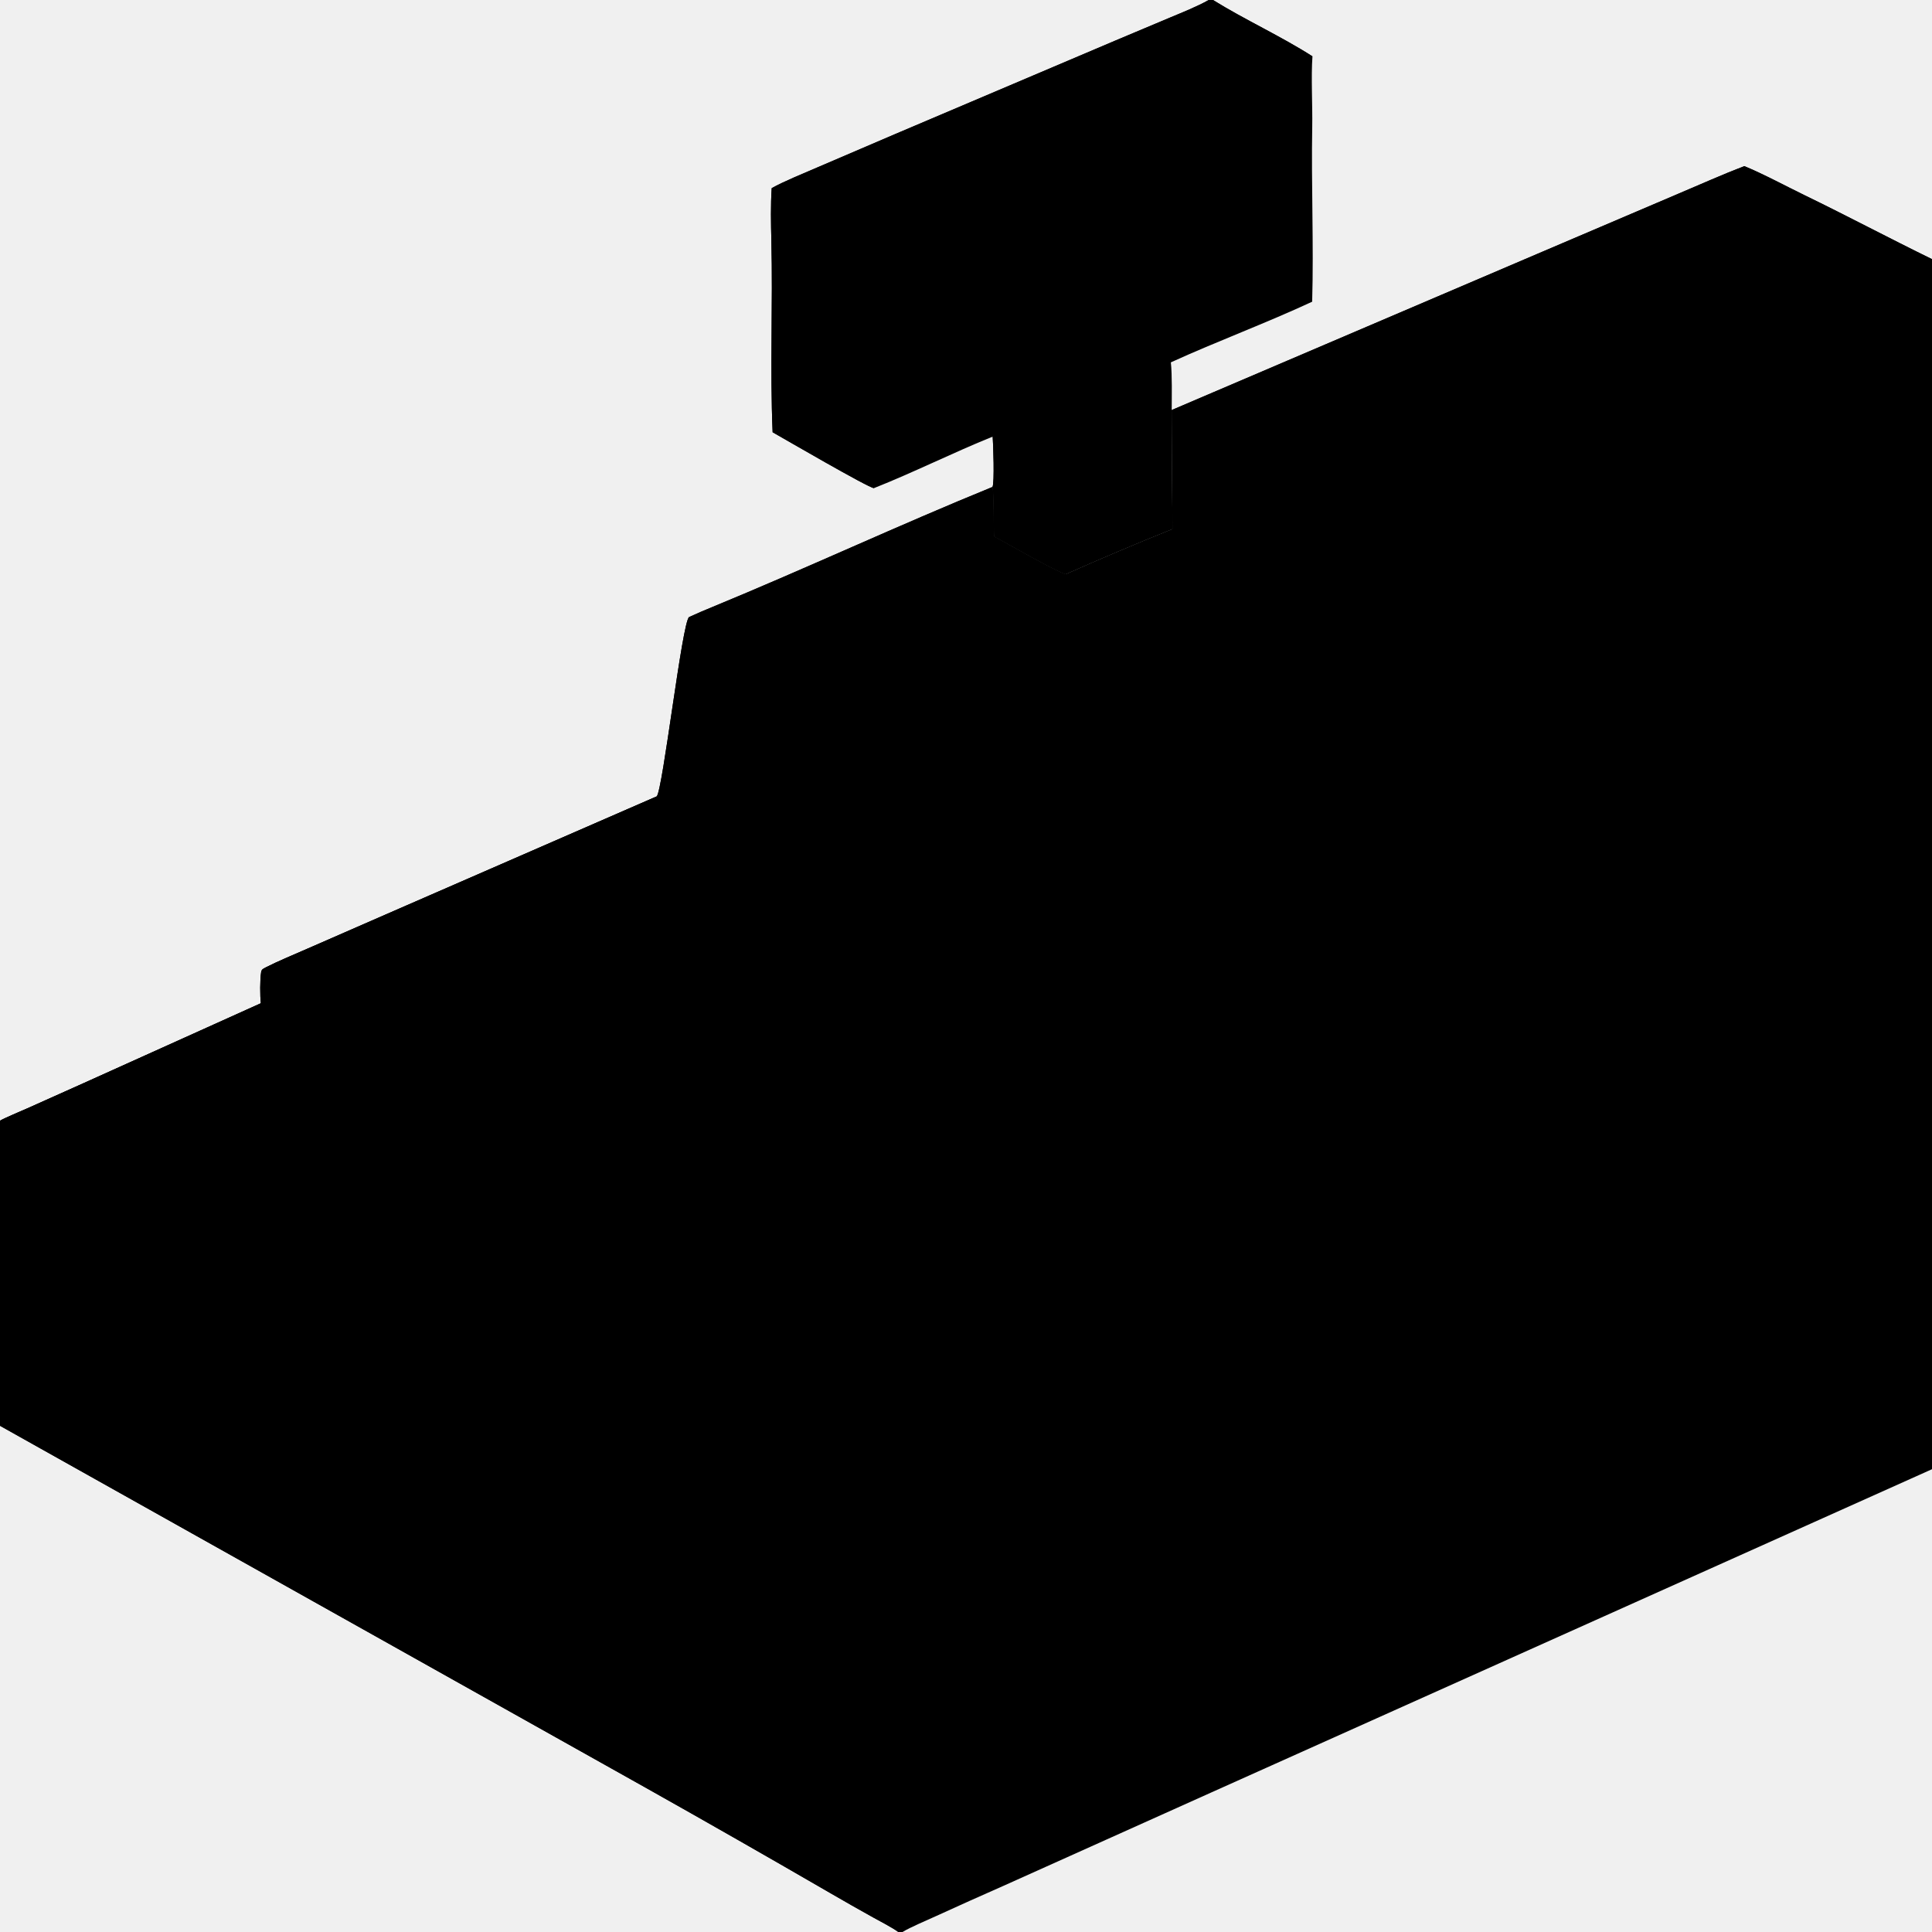
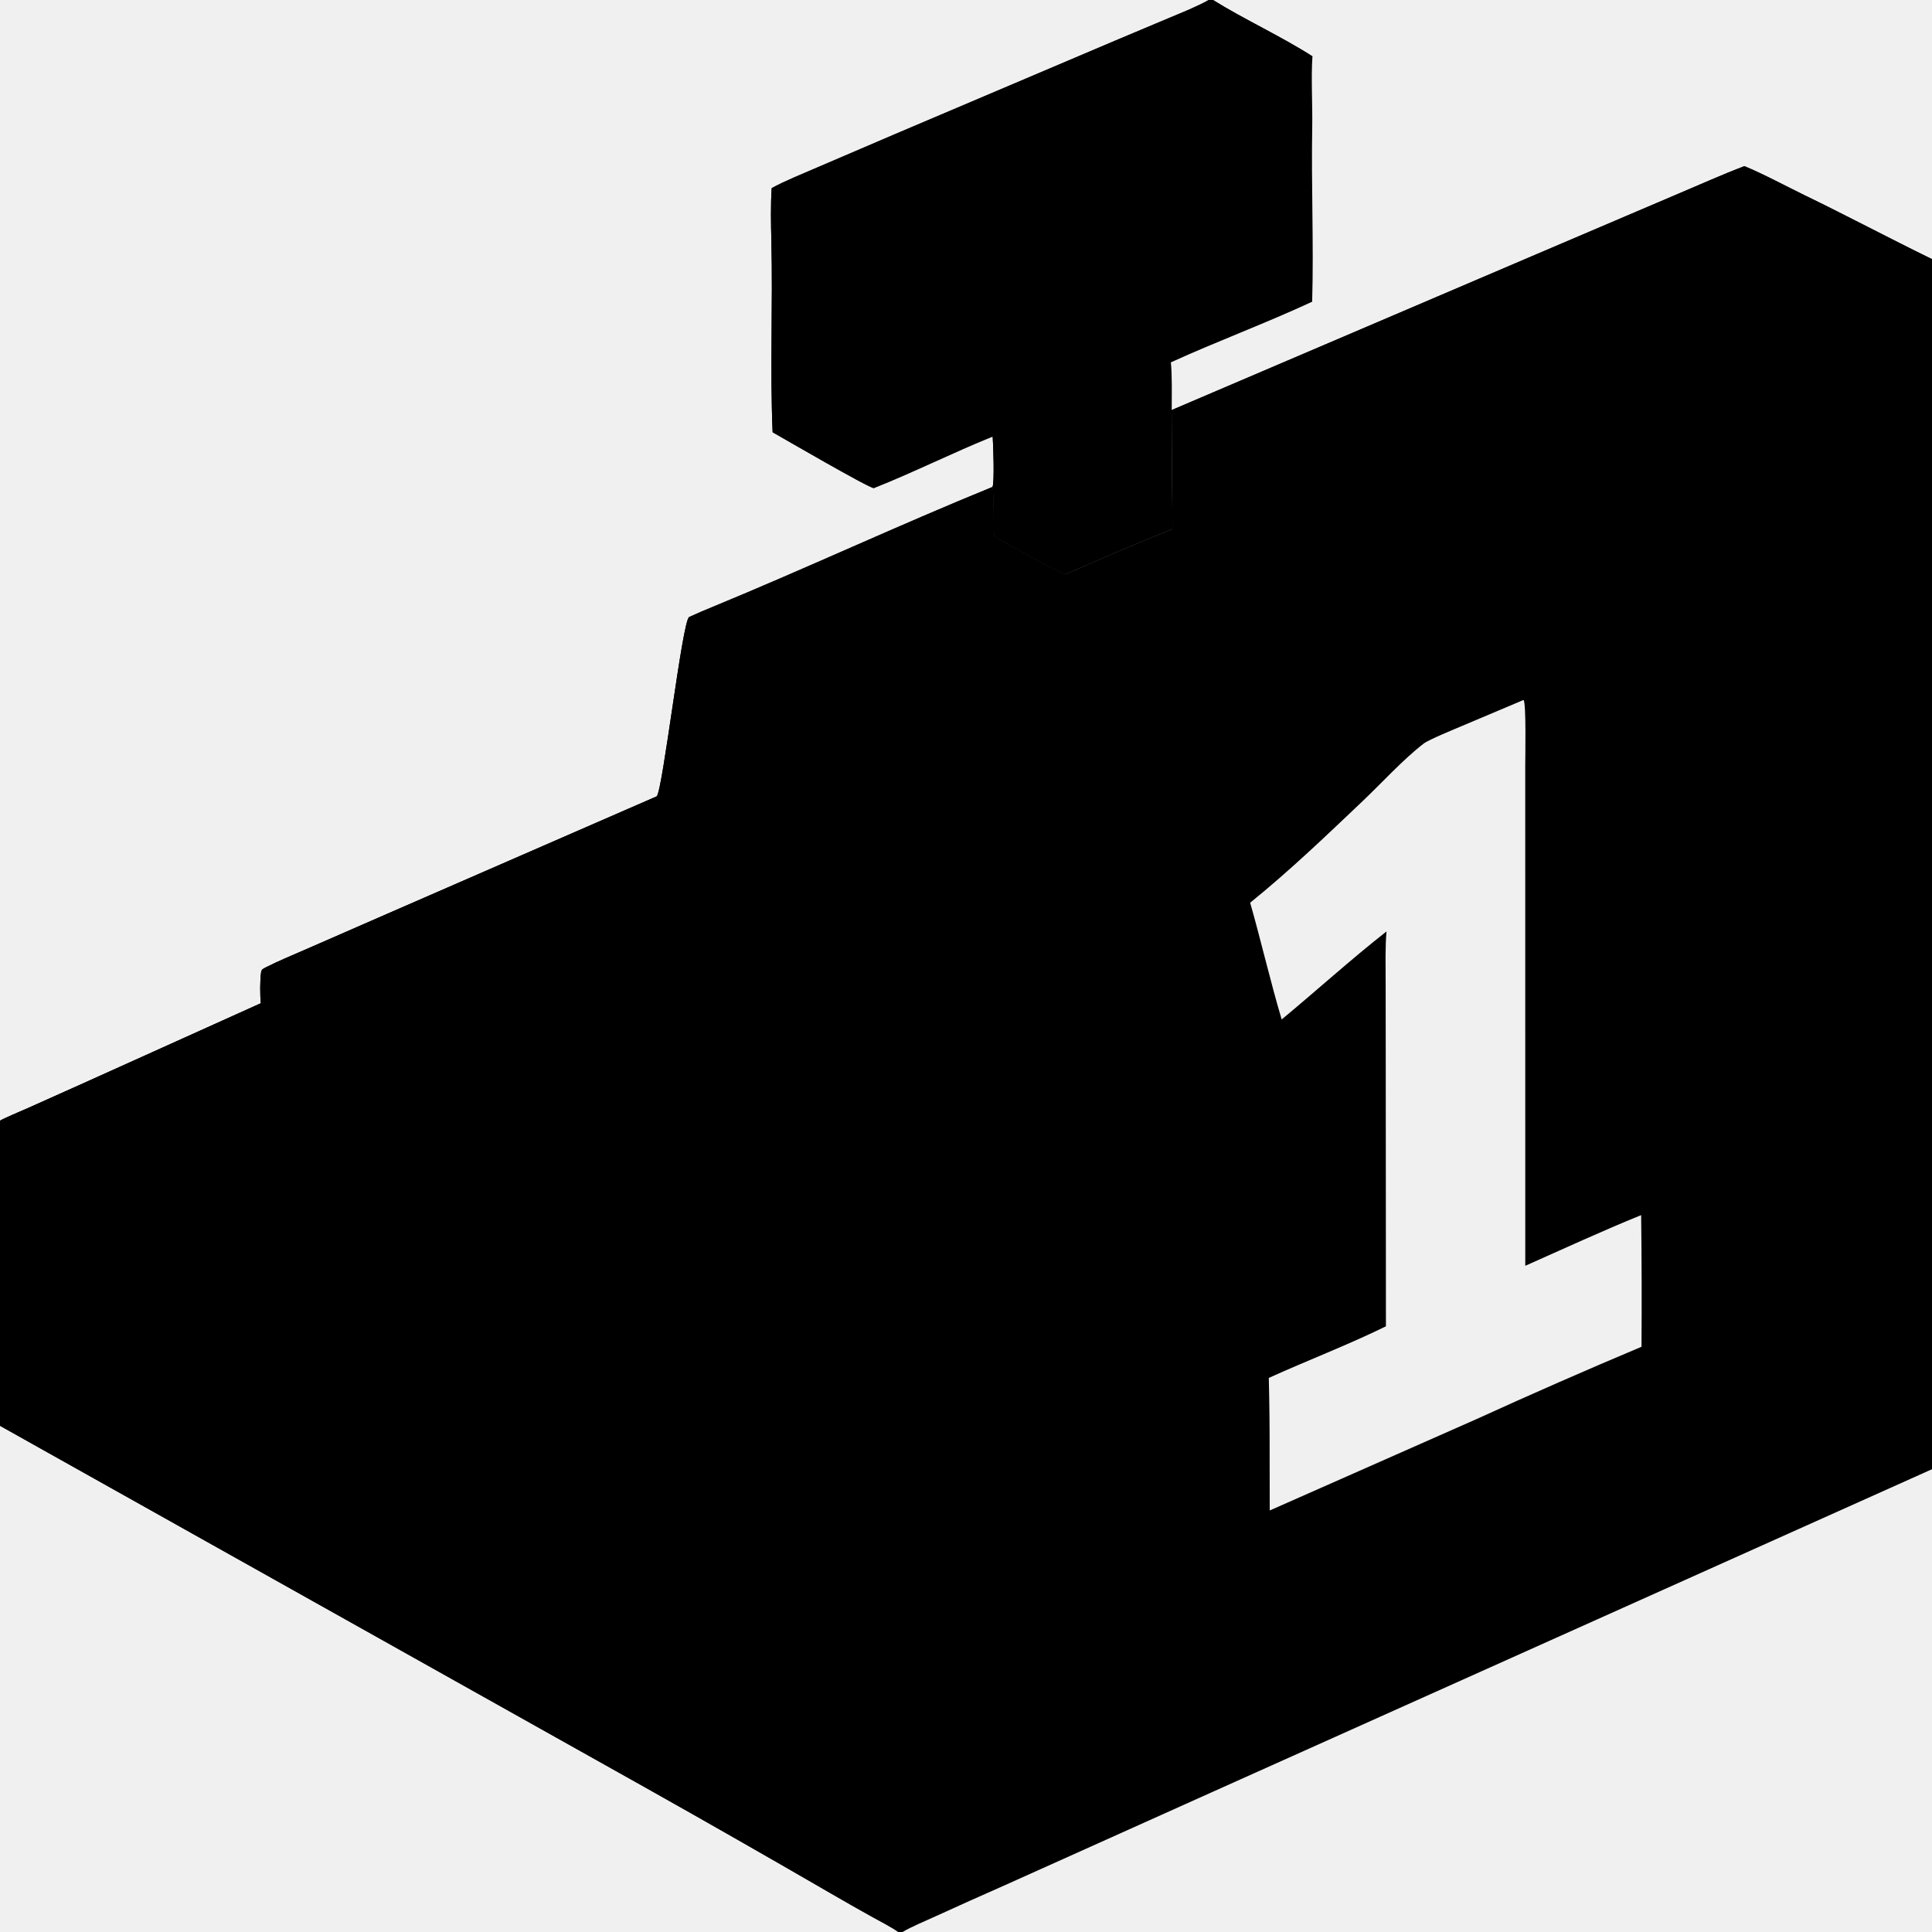
<svg xmlns="http://www.w3.org/2000/svg" viewBox="0 0 1024 1024">
-   <path fill="black" d="M621.03 217.328L814.78 134.57L889.942 102.514C901.166 97.778 913.208 92.379 924.513 88.054C934.115 91.949 947.1 98.932 956.5 103.493C979.104 114.459 1001.42 126.327 1024 137.357L1024 141.124L1024 778.713L641.979 950.057L531.852 999.534C519.938 1004.78 508.064 1010.11 496.229 1015.52C491.568 1017.65 482.386 1021.53 478.349 1024L476.398 1024L476.119 1024C473.145 1021.75 466.38 1018.27 462.721 1016.24C455.203 1012.06 447.727 1007.82 440.292 1003.5C407.521 984.503 374.623 965.725 341.599 947.169L0 755.697L0 596.128L0 594.004C2.92 592.359 11.049 588.995 14.478 587.467L44.09 574.207L138.255 531.762C137.795 527.808 137.759 519.157 138.413 515.215C138.663 513.706 139.532 513.453 140.595 512.883C147.158 509.537 155.787 505.986 162.682 502.95L206.697 483.724L348.066 422.12C351.299 418.815 361.551 329.579 365.236 327.051C369.266 325.178 373.602 323.357 377.724 321.66C427.348 301.237 476.364 278.334 526.027 258.106C526.804 260.328 526.601 279.874 526.896 284.322C532.684 287.524 561.101 303.664 564.941 304.362C583.625 296.051 602.46 288.083 621.435 280.462L621.03 217.328Z" />
-   <path fill="black" d="M138.255 531.762C139.154 539.864 138.545 559.703 138.562 568.691L139.002 632.44L388.274 767.816L449.574 801.515C453.035 803.422 471.639 813.44 473.382 814.979C473.68 816.588 473.791 817.409 473.927 819.04C473.942 828.176 473.699 839.291 474.071 848.233C474.93 853.511 474.617 869.811 474.643 876.202L475.019 927.005C475.163 955.105 476.136 983.199 476.338 1011.3C476.368 1015.53 476.527 1019.77 476.398 1024L476.119 1024C473.145 1021.75 466.38 1018.27 462.721 1016.24C455.203 1012.06 447.727 1007.82 440.292 1003.5C407.521 984.503 374.623 965.725 341.599 947.169L0 755.697L0 596.128L0 594.004C2.92 592.359 11.049 588.995 14.478 587.467L44.09 574.207L138.255 531.762Z" />
-   <path fill="black" d="M138.255 531.762C139.154 539.864 138.545 559.703 138.562 568.691L139.002 632.44L388.274 767.816L449.574 801.515C453.035 803.422 471.639 813.44 473.382 814.979C473.68 816.588 473.791 817.409 473.927 819.04C473.942 828.176 473.699 839.291 474.071 848.233C473.932 850.945 474.094 854.847 474.13 857.651L148.288 677.839L44.529 620.794C29.747 612.653 14.829 604.06 0 596.128L0 594.004C2.92 592.359 11.049 588.995 14.478 587.467L44.09 574.207L138.255 531.762Z" />
-   <path fill="black" d="M348.066 422.12C351.299 418.815 361.551 329.579 365.236 327.051C385.868 336.467 407.054 347.088 427.507 357.016C439.921 363.041 458.919 371.54 470.059 378.499C468.865 382.212 469.789 414.939 469.88 421.294L470.526 478.824L473.021 720.111L473.93 786.353C474.041 796.53 474.405 808.977 473.927 819.04C473.791 817.409 473.68 816.588 473.382 814.979C471.639 813.44 453.035 803.422 449.574 801.515L388.274 767.816L139.002 632.44L138.562 568.691C138.545 559.703 139.154 539.864 138.255 531.762C137.795 527.808 137.759 519.157 138.413 515.215C138.663 513.706 139.532 513.453 140.595 512.883C147.158 509.537 155.787 505.986 162.682 502.95L206.697 483.724L348.066 422.12Z" />
-   <path fill="black" d="M348.066 422.12C348.959 424.251 344.612 446.166 343.978 450.064L334.614 507.958C270.786 509.01 206.816 512.115 142.981 513.451C142.051 513.47 141.421 513.294 140.595 512.883C147.158 509.537 155.787 505.986 162.682 502.95L206.697 483.724L348.066 422.12Z" />
-   <path fill="black" d="M621.03 217.328L814.78 134.57L889.942 102.514C901.166 97.778 913.208 92.379 924.513 88.054C934.115 91.949 947.1 98.932 956.5 103.493C979.104 114.459 1001.42 126.327 1024 137.357L1024 141.124L666.929 294.274L533.86 351.072L493.135 368.516C485.585 371.744 477.358 374.944 470.059 378.499C458.919 371.54 439.921 363.041 427.507 357.016C407.054 347.088 385.868 336.467 365.236 327.051C369.266 325.178 373.602 323.357 377.724 321.66C427.348 301.237 476.364 278.334 526.027 258.106C526.804 260.328 526.601 279.874 526.896 284.322C532.684 287.524 561.101 303.664 564.941 304.362C583.625 296.051 602.46 288.083 621.435 280.462L621.03 217.328Z" />
-   <path fill="black" d="M640.646 0L642.908 0C659.742 10.455 679.06 19.247 695.63 29.872C694.835 40.512 695.711 56.097 695.509 67.192C694.955 97.626 696.341 129.601 695.476 159.913C670.965 171.322 645.142 180.86 620.572 192.061C621.32 198.843 621.042 210.274 621.03 217.328L621.435 280.462C602.46 288.083 583.625 296.051 564.941 304.362C561.101 303.664 532.684 287.524 526.896 284.322C526.601 279.874 526.804 260.328 526.027 258.106C527.182 256.105 526.431 235.054 526.14 231.424C505.164 239.888 483.743 250.619 463.193 258.728C459.951 258.356 415.736 232.625 409.512 229.101C408.072 195.469 409.685 161.13 408.839 127.42C408.617 118.58 408.425 108.483 409.023 99.718C415.342 96.164 426.3 91.725 433.231 88.727L474.881 70.88L591.292 21.445L620.228 9.275C626.676 6.575 634.645 3.408 640.646 0Z" />
-   <path fill="black" d="M640.646 0L642.908 0C659.742 10.455 679.06 19.247 695.63 29.872C692.447 31.716 686.418 34.019 682.86 35.508C675.83 38.425 668.827 41.411 661.855 44.465L571.289 83.27L486.877 119.469C480.925 121.962 466.171 129.253 462.015 130.592C455.106 125.713 446.231 120.96 438.795 116.67C429.181 111.124 418.888 104.625 409.023 99.718C415.342 96.164 426.3 91.725 433.231 88.727L474.881 70.88L591.292 21.445L620.228 9.275C626.676 6.575 634.645 3.408 640.646 0Z" />
-   <path fill="black" d="M409.023 99.718C418.888 104.625 429.181 111.124 438.795 116.67C446.231 120.96 455.106 125.713 462.015 130.592C462.062 160.785 462.381 190.977 462.973 221.164C463.116 231.128 462.425 249.648 463.193 258.728C459.951 258.356 415.736 232.625 409.512 229.101C408.072 195.469 409.685 161.13 408.839 127.42C408.617 118.58 408.425 108.483 409.023 99.718Z" />
-   <path fill="black" d="M526.14 231.424C538.798 226.296 551.613 220.542 564.306 215.258C564.703 244.84 564.026 274.898 564.941 304.362C561.101 303.664 532.684 287.524 526.896 284.322C526.601 279.874 526.804 260.328 526.027 258.106C527.182 256.105 526.431 235.054 526.14 231.424Z" />
+   <defs>
+     <mask id="m">
+       <rect width="1024" height="1024" fill="white" />
+       <path fill="black" d="M807.515 370.988C808.988 372.558 808.404 401.695 808.404 405.724L808.412 471.473L808.426 670.894C828.433 662.006 849.559 652.27 869.838 644.041C870.131 667.299 870.196 690.559 870.033 713.818C840.604 726.197 811.361 739.017 782.315 752.271L672.986 800.582L672.935 771.25C672.971 757.606 672.823 743.962 672.491 730.323C692.896 721.074 714.638 712.766 734.571 702.976L734.475 563.767L734.422 520.703C734.414 512.22 734.144 501.972 734.875 493.671C716.19 508.358 697.759 525.042 679.319 540.333C673.303 520.154 668.448 498.932 662.615 478.456C683.437 461.626 702.931 442.94 722.363 424.479C732.302 415.037 743.836 402.374 754.552 394.133C757.301 392.02 771.144 386.363 775.041 384.711L807.515 370.988Z" />
+     </mask>
+   </defs>
+   <g mask="url(#m)">
+     <path d="M621.03 217.328L814.78 134.57L889.942 102.514C901.166 97.778 913.208 92.379 924.513 88.054C934.115 91.949 947.1 98.932 956.5 103.493C979.104 114.459 1001.42 126.327 1024 137.357L1024 141.124L1024 778.713L641.979 950.057L531.852 999.534C519.938 1004.78 508.064 1010.11 496.229 1015.52C491.568 1017.65 482.386 1021.53 478.349 1024L476.398 1024L476.119 1024C473.145 1021.75 466.38 1018.27 462.721 1016.24C455.203 1012.06 447.727 1007.82 440.292 1003.5C407.521 984.503 374.623 965.725 341.599 947.169L0 755.697L0 596.128L0 594.004C2.92 592.359 11.049 588.995 14.478 587.467L44.09 574.207L138.255 531.762C137.795 527.808 137.759 519.157 138.413 515.215C138.663 513.706 139.532 513.453 140.595 512.883C147.158 509.537 155.787 505.986 162.682 502.95L206.697 483.724L348.066 422.12C351.299 418.815 361.551 329.579 365.236 327.051C369.266 325.178 373.602 323.357 377.724 321.66C427.348 301.237 476.364 278.334 526.027 258.106C526.804 260.328 526.601 279.874 526.896 284.322C532.684 287.524 561.101 303.664 564.941 304.362C583.625 296.051 602.46 288.083 621.435 280.462L621.03 217.328Z" />
+     <path d="M138.255 531.762C139.154 539.864 138.545 559.703 138.562 568.691L139.002 632.44L388.274 767.816L449.574 801.515C453.035 803.422 471.639 813.44 473.382 814.979C473.68 816.588 473.791 817.409 473.927 819.04C473.942 828.176 473.699 839.291 474.071 848.233C474.93 853.511 474.617 869.811 474.643 876.202L475.019 927.005C475.163 955.105 476.136 983.199 476.338 1011.3C476.368 1015.53 476.527 1019.77 476.398 1024L476.119 1024C473.145 1021.75 466.38 1018.27 462.721 1016.24C455.203 1012.06 447.727 1007.82 440.292 1003.5C407.521 984.503 374.623 965.725 341.599 947.169L0 755.697L0 596.128L0 594.004C2.92 592.359 11.049 588.995 14.478 587.467L44.09 574.207L138.255 531.762Z" />
+     <path d="M138.255 531.762C139.154 539.864 138.545 559.703 138.562 568.691L139.002 632.44L388.274 767.816L449.574 801.515C453.035 803.422 471.639 813.44 473.382 814.979C473.68 816.588 473.791 817.409 473.927 819.04C473.942 828.176 473.699 839.291 474.071 848.233C473.932 850.945 474.094 854.847 474.13 857.651L148.288 677.839L44.529 620.794C29.747 612.653 14.829 604.06 0 596.128L0 594.004C2.92 592.359 11.049 588.995 14.478 587.467L44.09 574.207L138.255 531.762Z" />
+     <path d="M348.066 422.12C351.299 418.815 361.551 329.579 365.236 327.051C385.868 336.467 407.054 347.088 427.507 357.016C439.921 363.041 458.919 371.54 470.059 378.499C468.865 382.212 469.789 414.939 469.88 421.294L470.526 478.824L473.021 720.111L473.93 786.353C474.041 796.53 474.405 808.977 473.927 819.04C473.791 817.409 473.68 816.588 473.382 814.979C471.639 813.44 453.035 803.422 449.574 801.515L388.274 767.816L139.002 632.44L138.562 568.691C138.545 559.703 139.154 539.864 138.255 531.762C137.795 527.808 137.759 519.157 138.413 515.215C138.663 513.706 139.532 513.453 140.595 512.883C147.158 509.537 155.787 505.986 162.682 502.95L206.697 483.724L348.066 422.12Z" />
+     <path d="M348.066 422.12C348.959 424.251 344.612 446.166 343.978 450.064L334.614 507.958C270.786 509.01 206.816 512.115 142.981 513.451C142.051 513.47 141.421 513.294 140.595 512.883C147.158 509.537 155.787 505.986 162.682 502.95L206.697 483.724L348.066 422.12Z" />
+     <path d="M621.03 217.328L814.78 134.57L889.942 102.514C901.166 97.778 913.208 92.379 924.513 88.054C934.115 91.949 947.1 98.932 956.5 103.493C979.104 114.459 1001.42 126.327 1024 137.357L1024 141.124L666.929 294.274L533.86 351.072L493.135 368.516C485.585 371.744 477.358 374.944 470.059 378.499C458.919 371.54 439.921 363.041 427.507 357.016C407.054 347.088 385.868 336.467 365.236 327.051C369.266 325.178 373.602 323.357 377.724 321.66C427.348 301.237 476.364 278.334 526.027 258.106C526.804 260.328 526.601 279.874 526.896 284.322C532.684 287.524 561.101 303.664 564.941 304.362C583.625 296.051 602.46 288.083 621.435 280.462L621.03 217.328Z" />
+     <path d="M640.646 0L642.908 0C659.742 10.455 679.06 19.247 695.63 29.872C694.835 40.512 695.711 56.097 695.509 67.192C694.955 97.626 696.341 129.601 695.476 159.913C670.965 171.322 645.142 180.86 620.572 192.061C621.32 198.843 621.042 210.274 621.03 217.328L621.435 280.462C602.46 288.083 583.625 296.051 564.941 304.362C561.101 303.664 532.684 287.524 526.896 284.322C526.601 279.874 526.804 260.328 526.027 258.106C527.182 256.105 526.431 235.054 526.14 231.424C505.164 239.888 483.743 250.619 463.193 258.728C459.951 258.356 415.736 232.625 409.512 229.101C408.072 195.469 409.685 161.13 408.839 127.42C408.617 118.58 408.425 108.483 409.023 99.718C415.342 96.164 426.3 91.725 433.231 88.727L474.881 70.88L591.292 21.445L620.228 9.275C626.676 6.575 634.645 3.408 640.646 0Z" />
+     <path d="M640.646 0L642.908 0C659.742 10.455 679.06 19.247 695.63 29.872C692.447 31.716 686.418 34.019 682.86 35.508C675.83 38.425 668.827 41.411 661.855 44.465L571.289 83.27L486.877 119.469C480.925 121.962 466.171 129.253 462.015 130.592C455.106 125.713 446.231 120.96 438.795 116.67C429.181 111.124 418.888 104.625 409.023 99.718C415.342 96.164 426.3 91.725 433.231 88.727L474.881 70.88L591.292 21.445L620.228 9.275C626.676 6.575 634.645 3.408 640.646 0Z" />
+     <path d="M409.023 99.718C418.888 104.625 429.181 111.124 438.795 116.67C446.231 120.96 455.106 125.713 462.015 130.592C462.062 160.785 462.381 190.977 462.973 221.164C463.116 231.128 462.425 249.648 463.193 258.728C459.951 258.356 415.736 232.625 409.512 229.101C408.072 195.469 409.685 161.13 408.839 127.42C408.617 118.58 408.425 108.483 409.023 99.718Z" />
+     <path d="M526.14 231.424C538.798 226.296 551.613 220.542 564.306 215.258C564.703 244.84 564.026 274.898 564.941 304.362C561.101 303.664 532.684 287.524 526.896 284.322C526.601 279.874 526.804 260.328 526.027 258.106C527.182 256.105 526.431 235.054 526.14 231.424Z" />
+   </g>
</svg>
